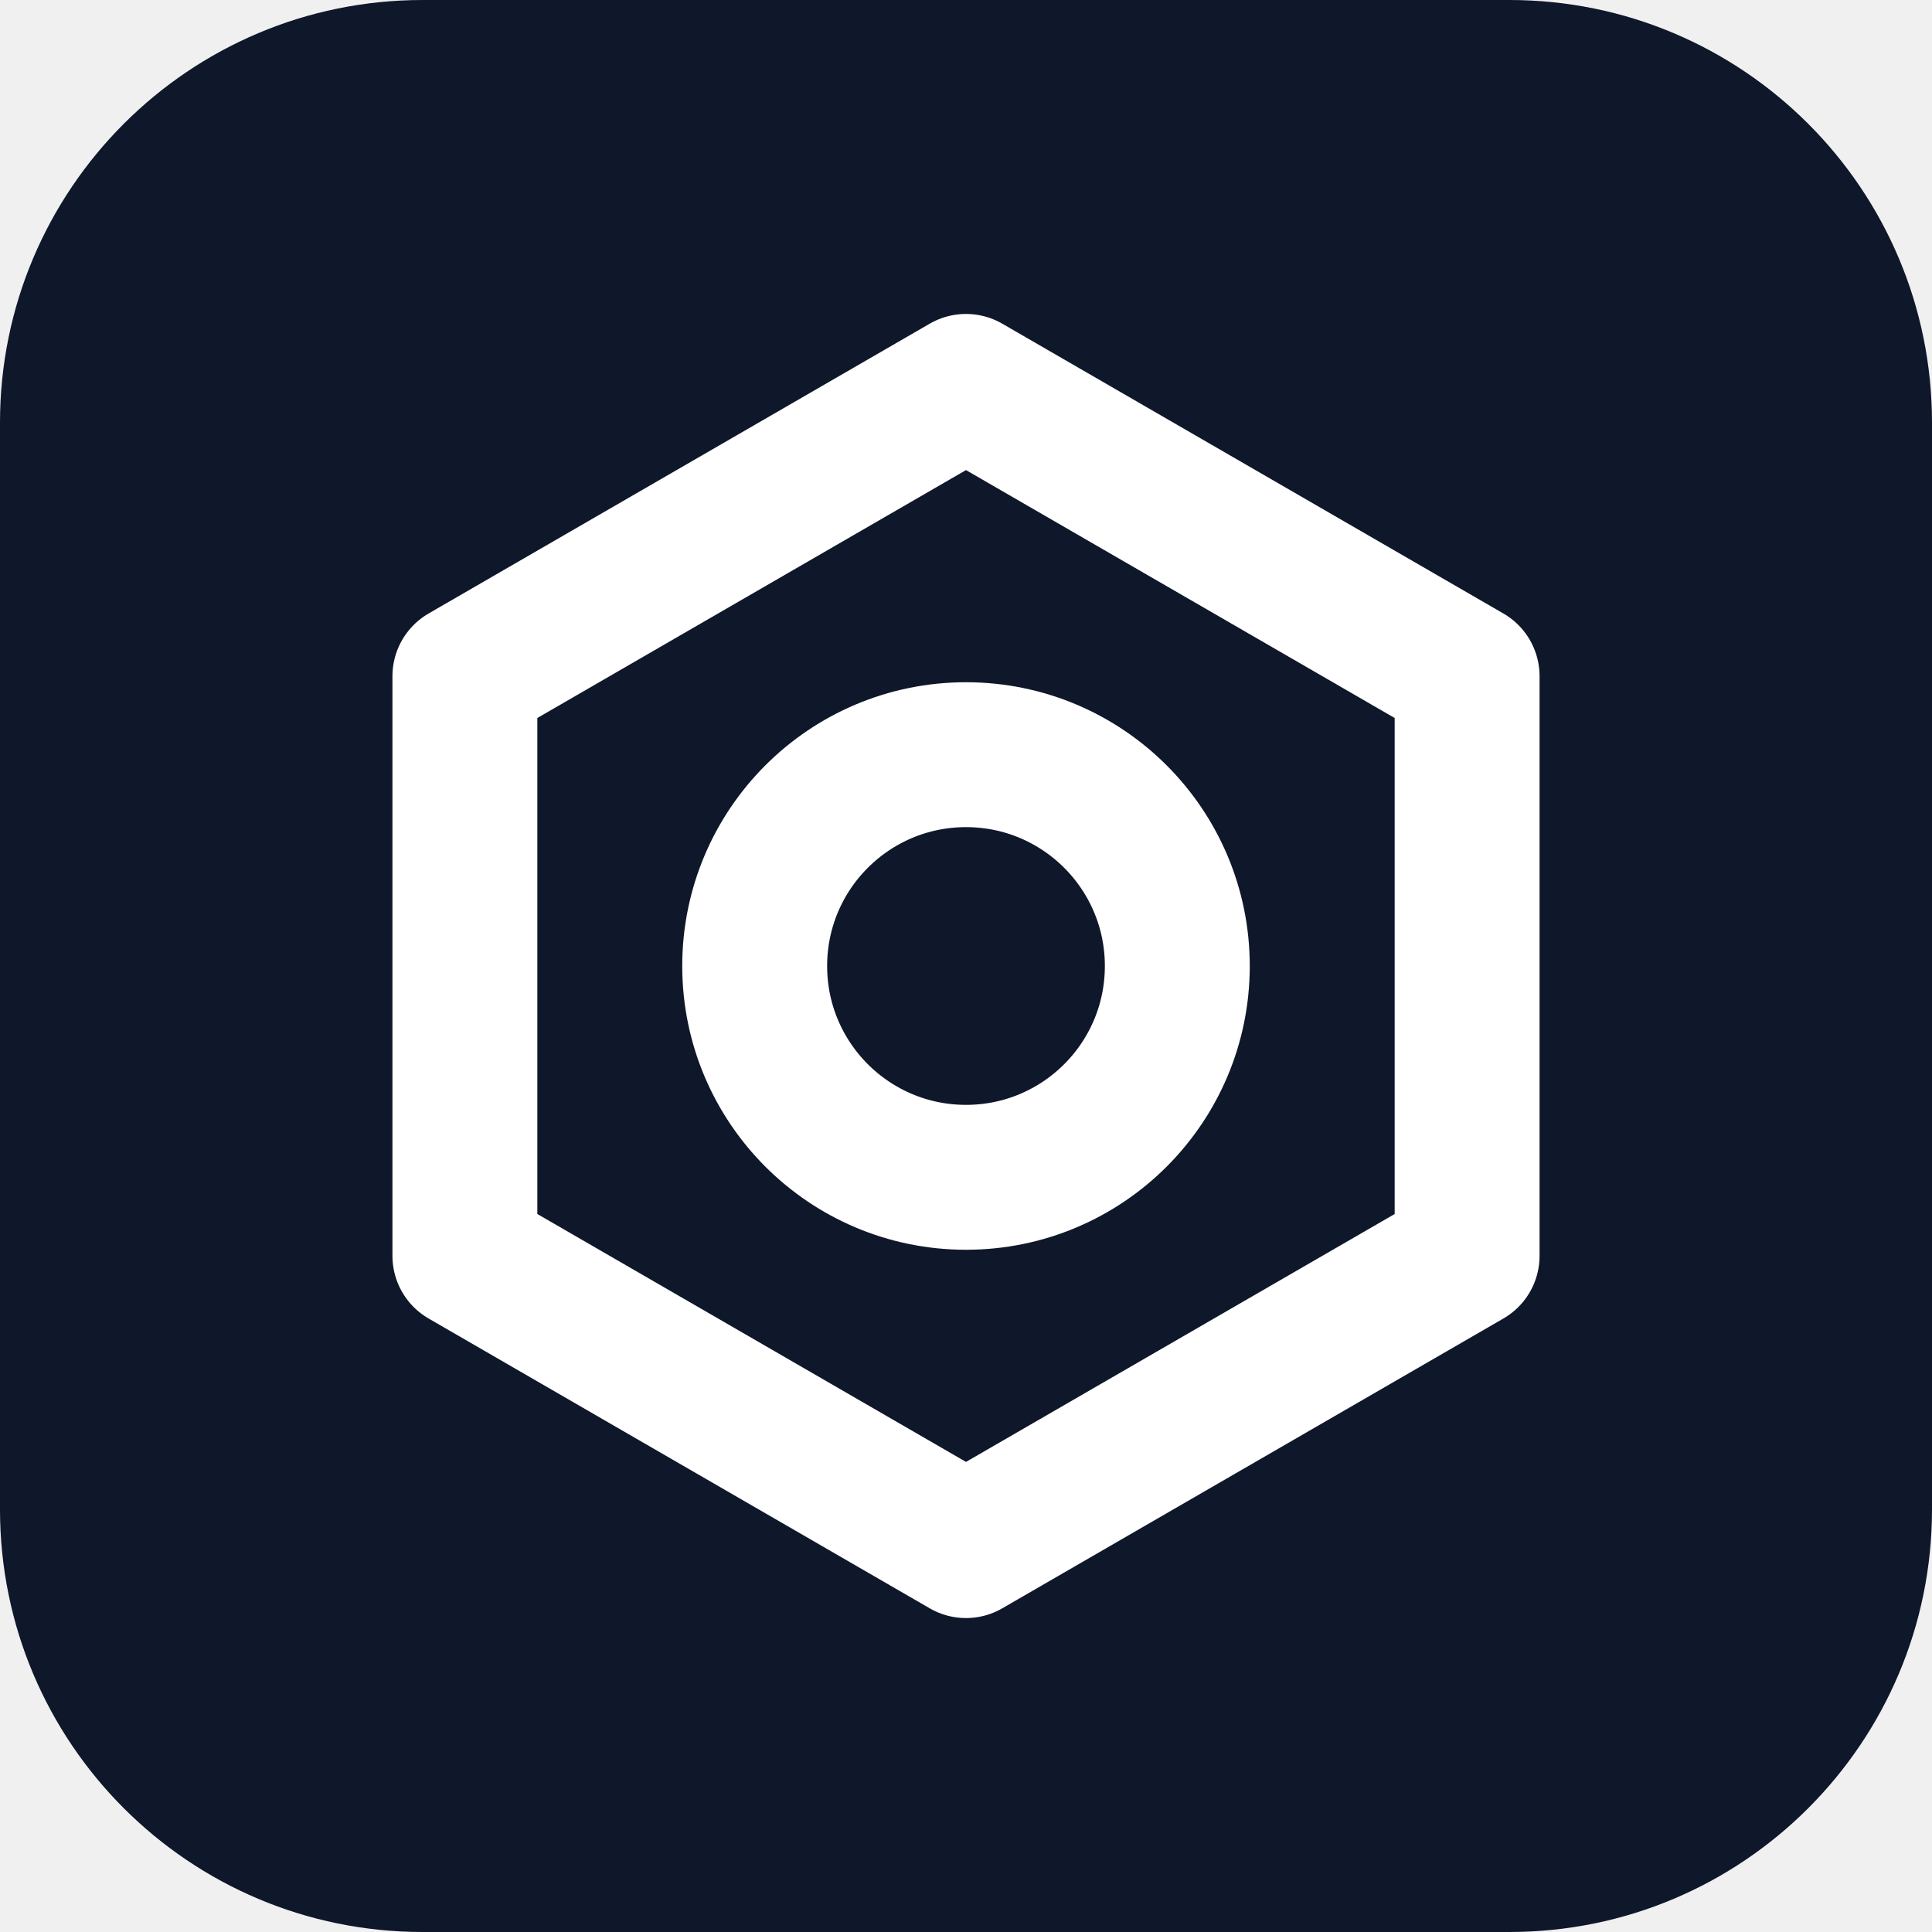
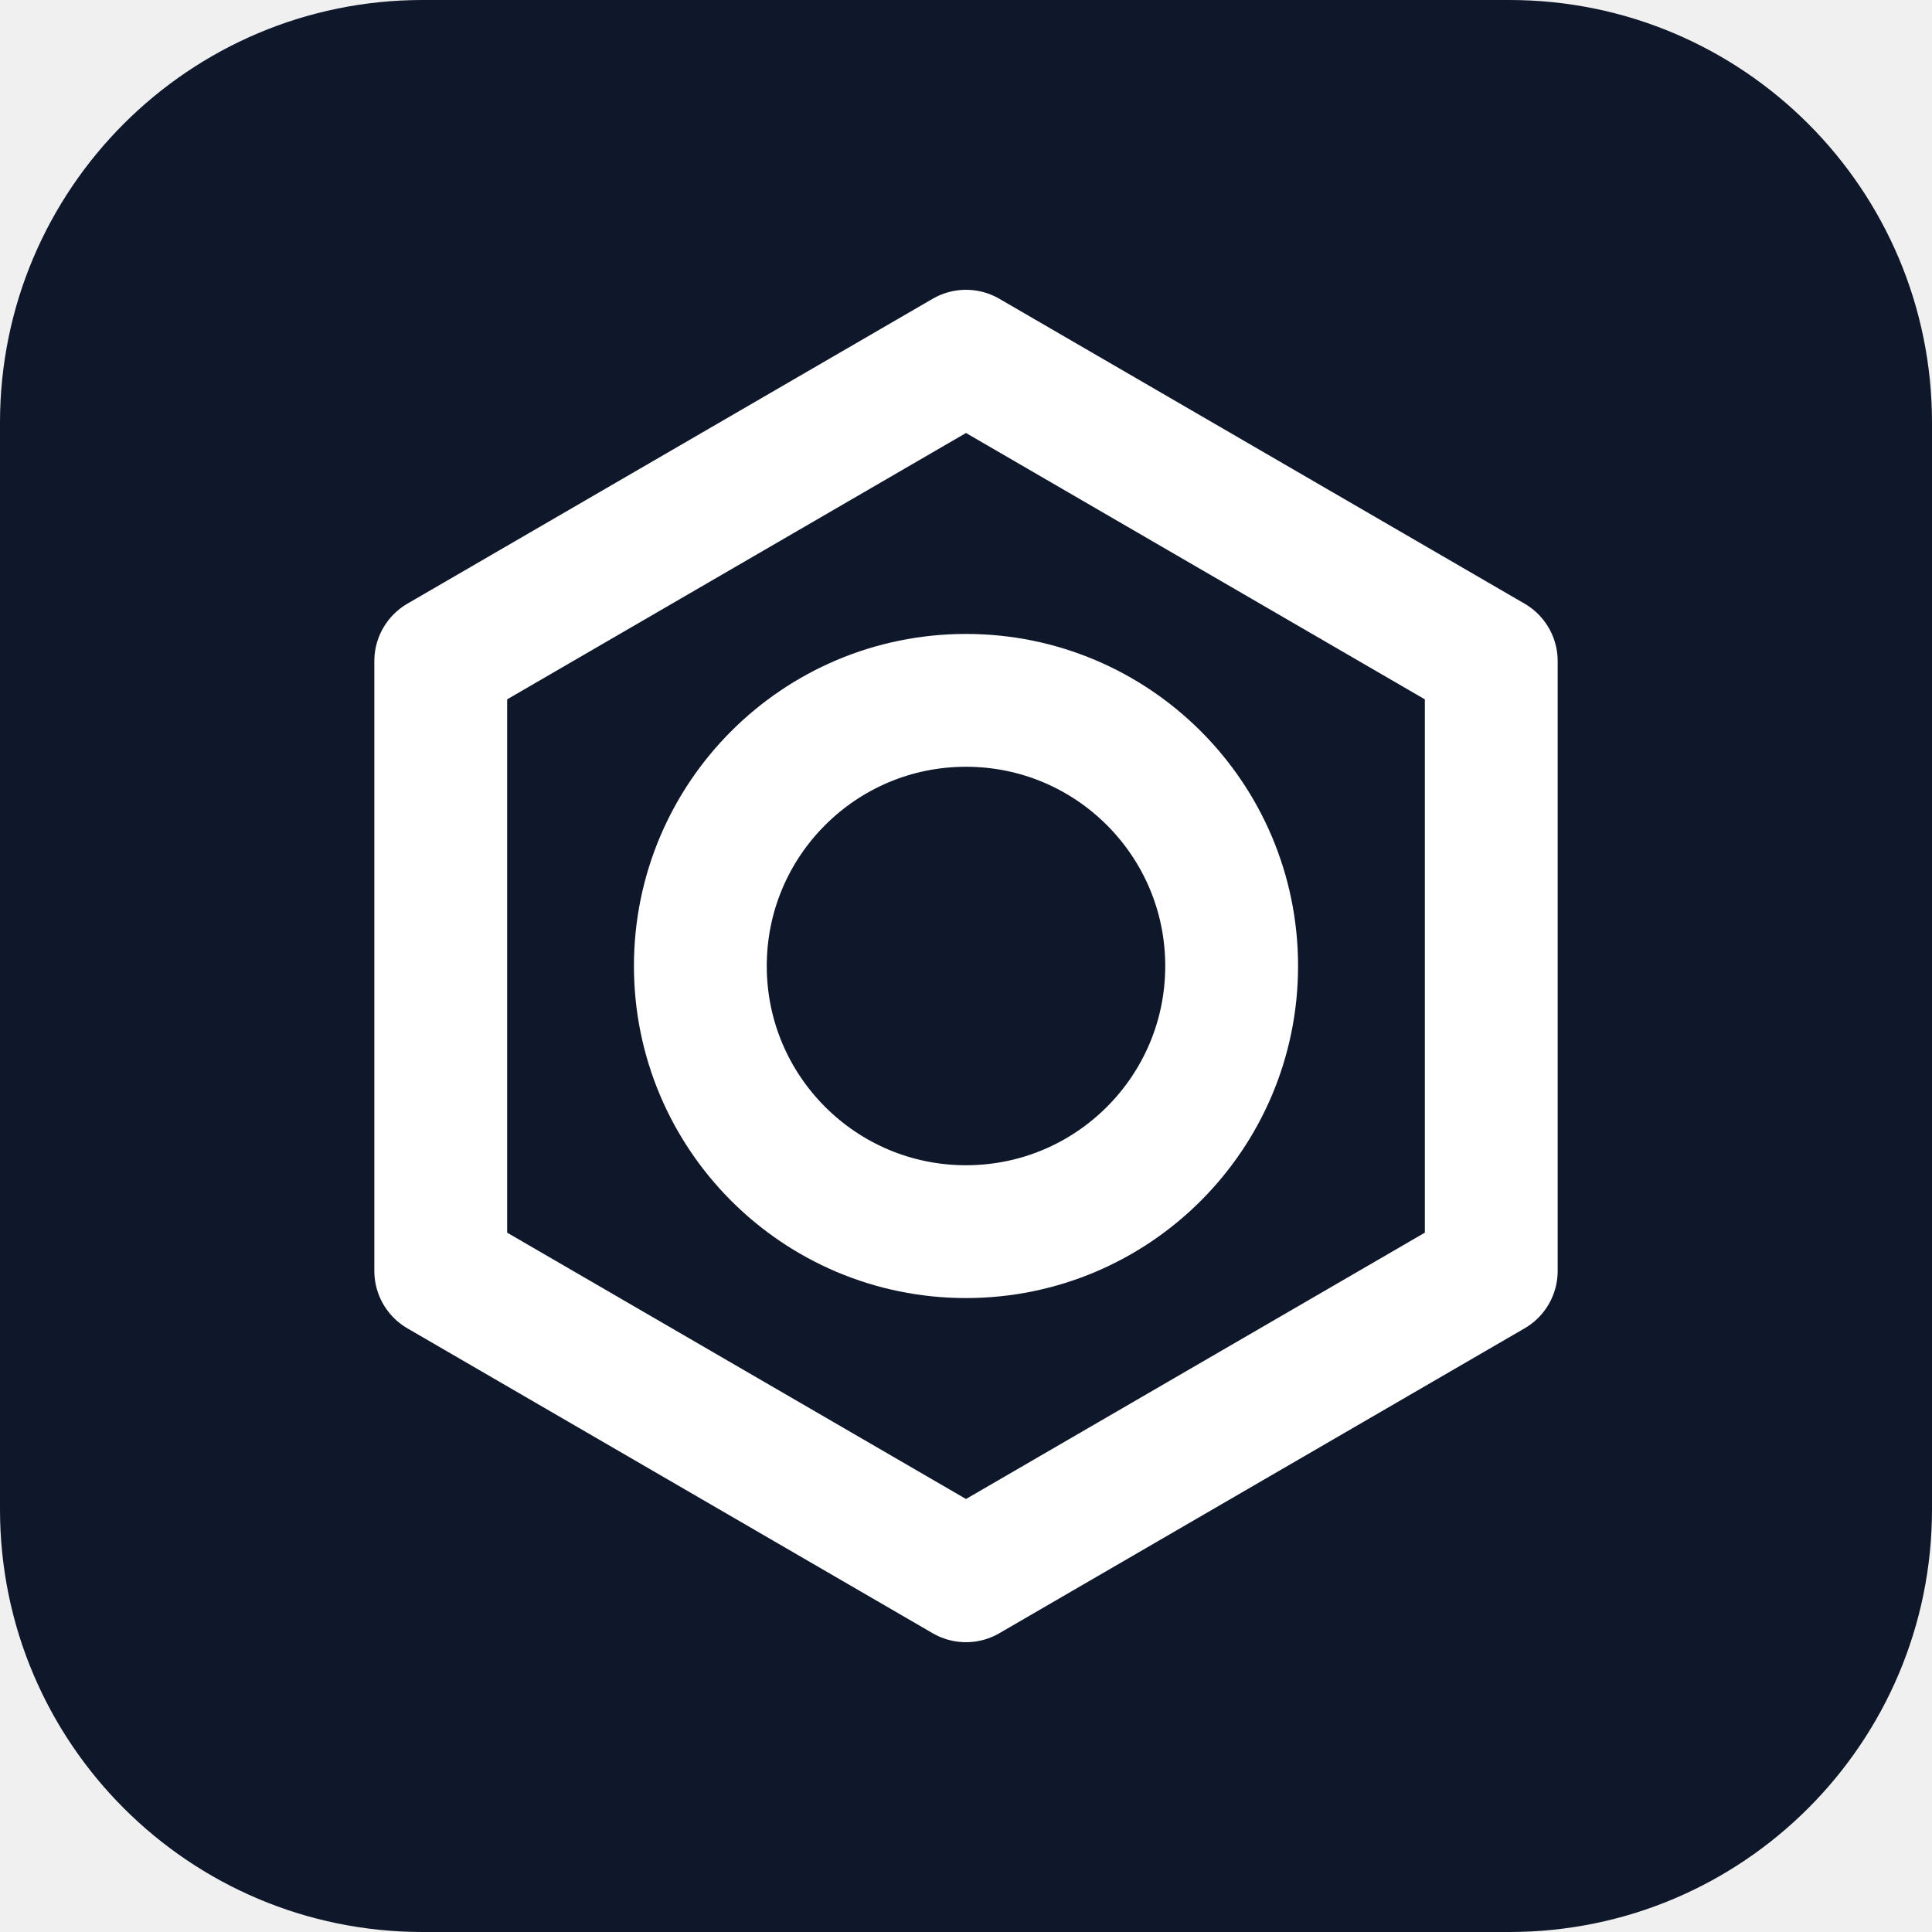
<svg xmlns="http://www.w3.org/2000/svg" viewBox="0 0 32 32" width="32" height="32">
  <rect width="32" height="32" rx="7" fill="#0F172A" />
-   <path d="M16 6.4 24.3 11.2v9.6L16 25.6 7.7 20.8v-9.6z" fill="none" stroke="#FFFFFF" stroke-width="2.4" stroke-linejoin="round" />
-   <circle cx="16" cy="16" r="3.5" fill="none" stroke="#FFFFFF" stroke-width="2.4" />
+   <path d="M16 5.9 24.7 10.95v10.1L16 26.1 7.3 21.05v-10.1z" fill="none" stroke="#FFFFFF" stroke-width="2.2" stroke-linejoin="round" />
+   <circle cx="16" cy="16" r="4.4" fill="none" stroke="#FFFFFF" stroke-width="2.2" />
</svg>
